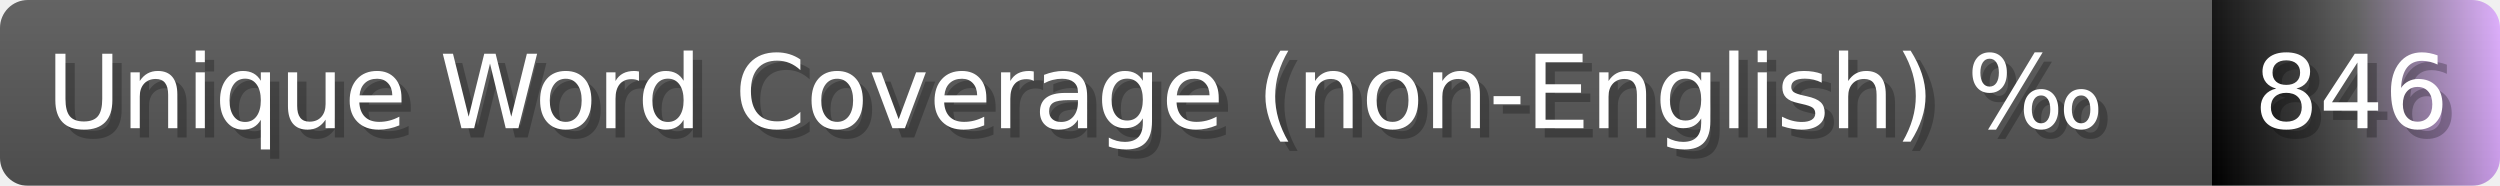
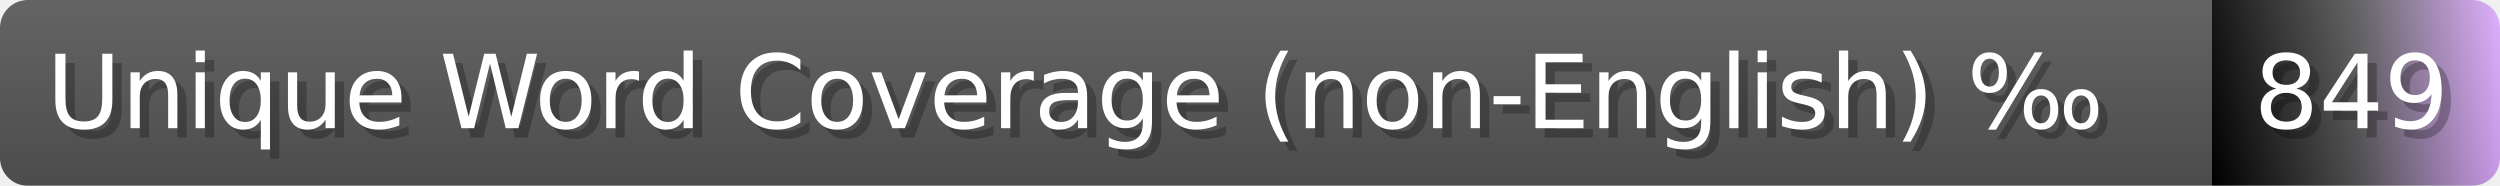
- <svg xmlns="http://www.w3.org/2000/svg" width="269.1" height="20" viewBox="0 0 2691 200" role="img" aria-label="Unique Word Coverage (non-English) ‰: 846">
+ <svg xmlns="http://www.w3.org/2000/svg" width="269.1" height="20" viewBox="0 0 2691 200" role="img" aria-label="Unique Word Coverage (non-English) ‰: 849">
  <linearGradient id="a" x2="0" y2="100%">
    <stop offset="0" stop-opacity=".1" stop-color="#EEE" />
    <stop offset="1" stop-opacity=".1" />
  </linearGradient>
  <mask id="m">
    <rect width="2691" height="200" rx="30" fill="#FFF" />
  </mask>
  <g mask="url(#m)">
    <rect width="2381" height="200" fill="#555" />
    <rect width="310" height="200" fill="url(#x)" x="2381" />
    <rect width="2691" height="200" fill="url(#a)" />
  </g>
  <g aria-hidden="true" fill="#fff" text-anchor="start" font-family="Verdana,DejaVu Sans,sans-serif" font-size="110">
    <text x="60" y="148" textLength="2281" fill="#000" opacity="0.25">Unique Word Coverage (non-English) ‰</text>
    <text x="50" y="138" textLength="2281">Unique Word Coverage (non-English) ‰</text>
-     <text x="2436" y="148" textLength="210" fill="#000" opacity="0.25">846</text>
-     <text x="2426" y="138" textLength="210">846</text>
+     <text x="2436" y="148" textLength="210" fill="#000" opacity="0.25">849</text>
+     <text x="2426" y="138" textLength="210">849</text>
  </g>
  <linearGradient id="x" x1="0%" y1="0%" x2="100%" y2="0%">
    <stop offset="0%" style="stop-color:#darkorange" />
    <stop offset="50%" style="stop-color:#555" />
    <stop offset="100%" style="stop-color:#daf" />
  </linearGradient>
</svg>
